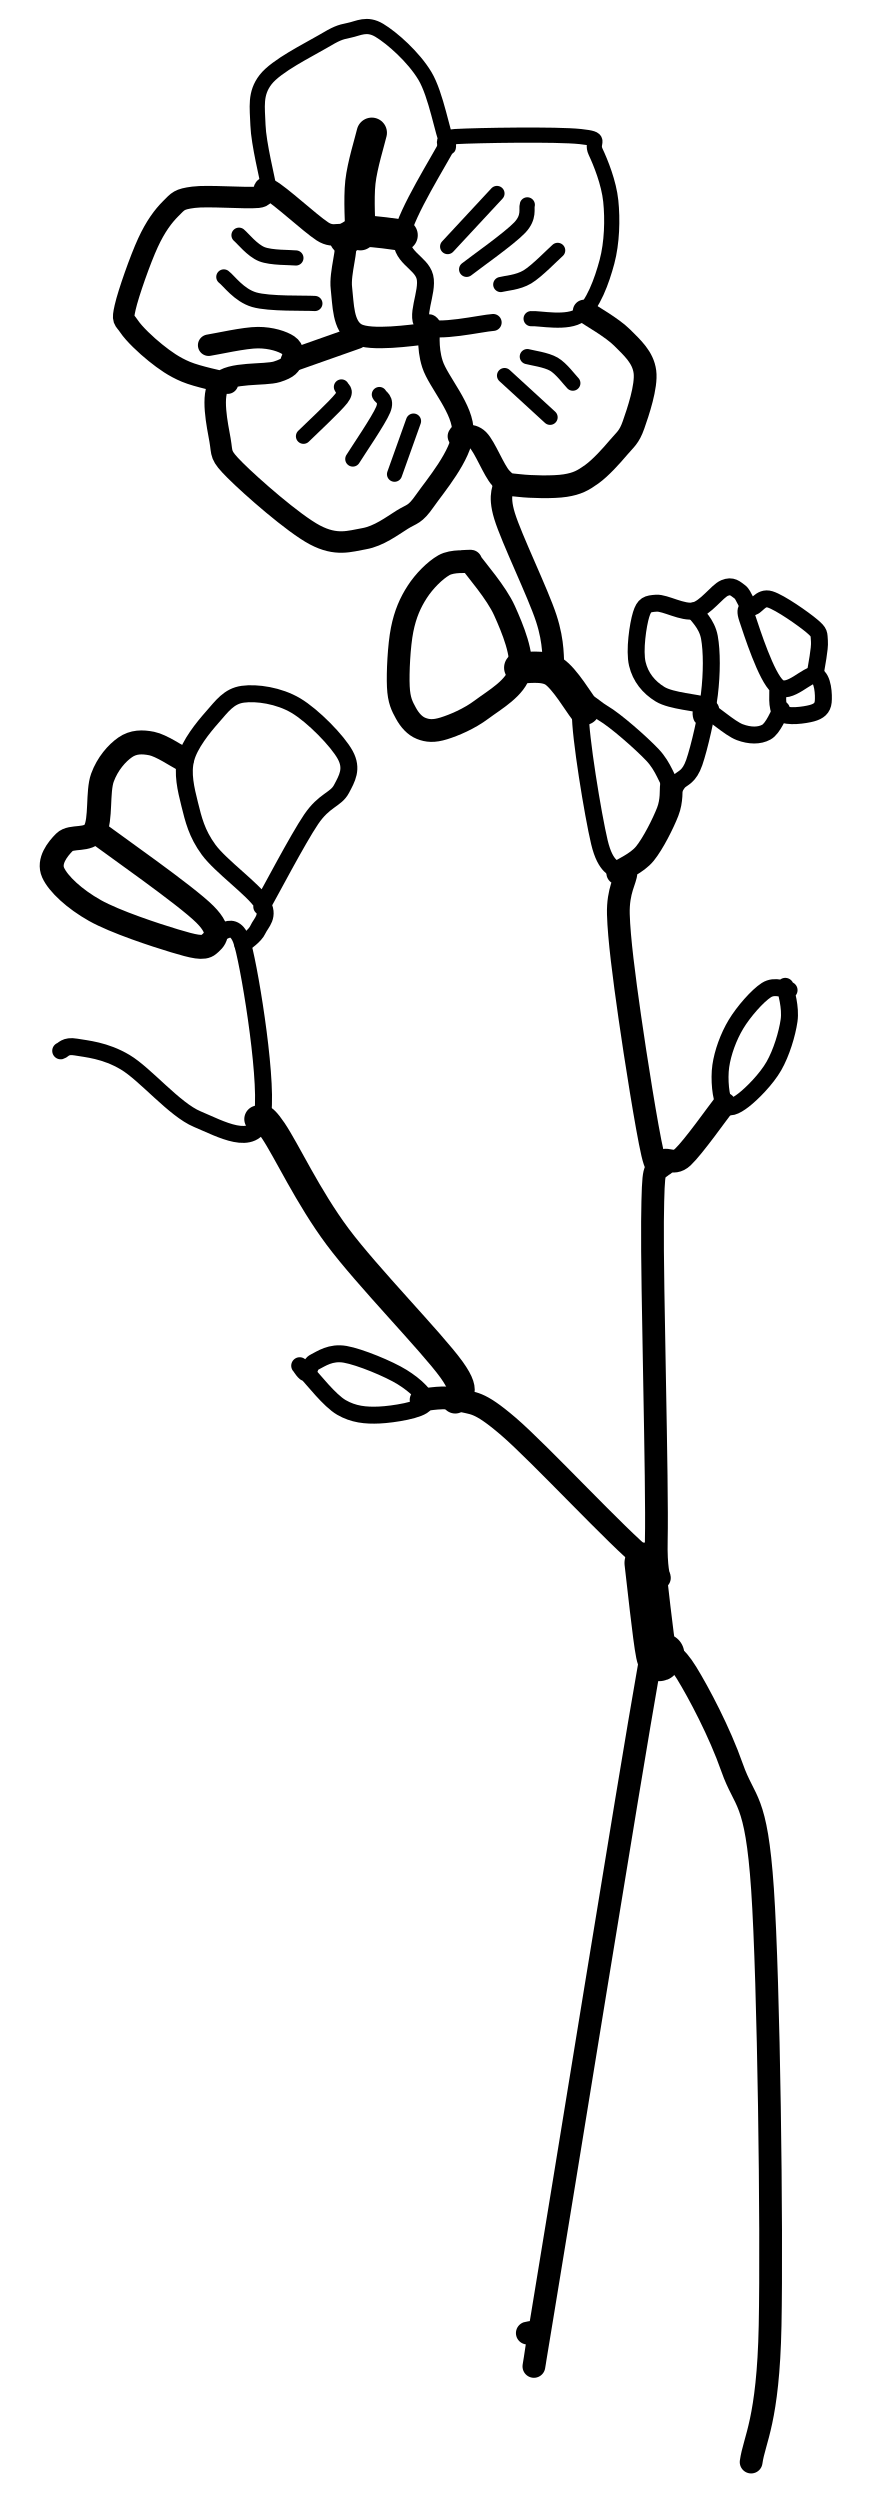
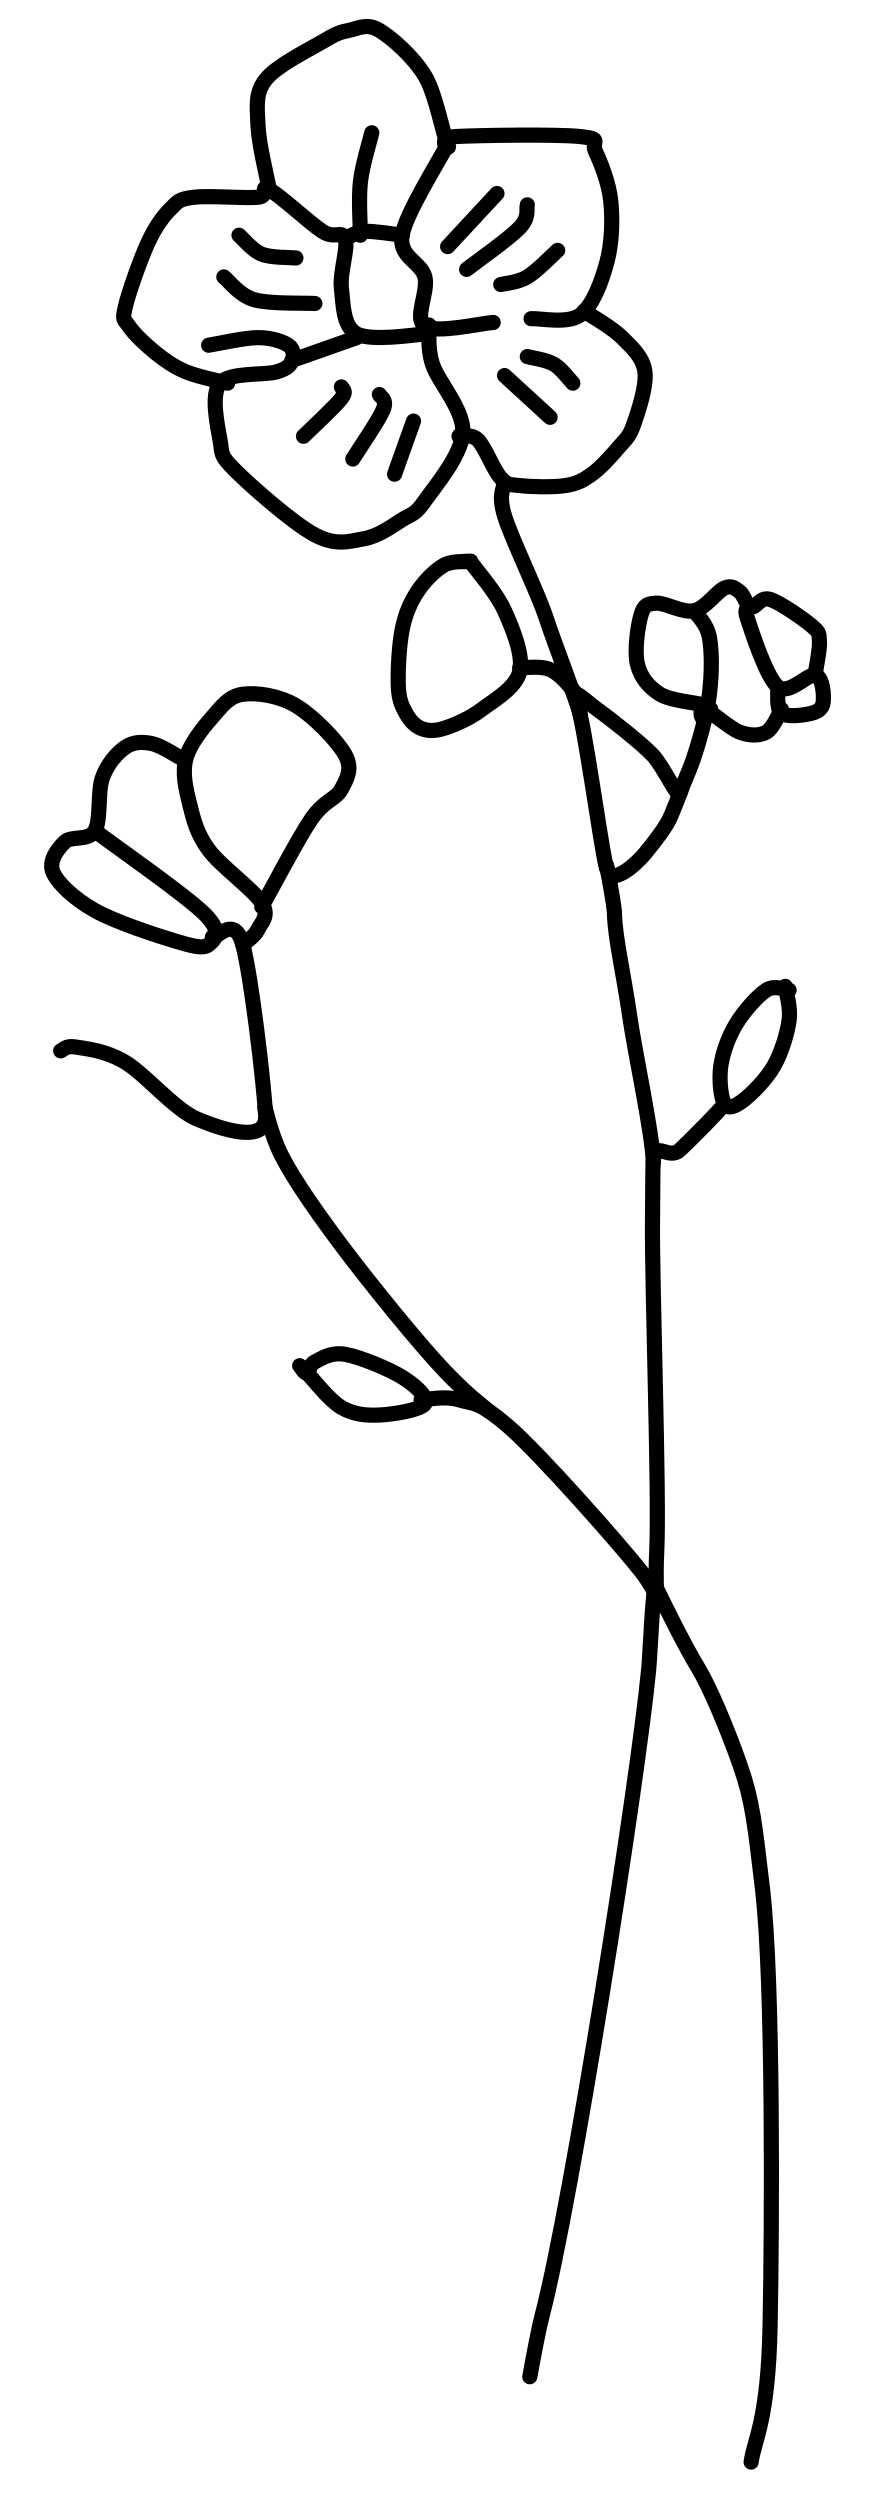
- <svg xmlns="http://www.w3.org/2000/svg" viewBox="0 0 232 659" width="232" height="659">
-   <path d="M98.00,35.00 C97.50,37.17 95.50,43.50 95.00,48.00 C94.50,52.50 95.00,59.67 95.00,62.00" fill="none" stroke="black" stroke-width="8.00" stroke-linecap="round" stroke-linejoin="round" />
-   <path d="M131.00,51.00 L118.00,65.00" fill="none" stroke="black" stroke-width="4.00" stroke-linecap="round" stroke-linejoin="round" />
-   <path d="M139.00,54.00 C138.67,55.00 139.67,57.17 137.00,60.00 C134.33,62.83 125.33,69.17 123.00,71.00" fill="none" stroke="black" stroke-width="4.00" stroke-linecap="round" stroke-linejoin="round" />
-   <path d="M63.00,62.00 C64.00,62.83 66.50,66.00 69.00,67.00 C71.50,68.00 76.50,67.83 78.00,68.00" fill="none" stroke="black" stroke-width="4.00" stroke-linecap="round" stroke-linejoin="round" />
-   <path d="M147.00,66.00 C145.67,67.17 141.50,71.50 139.00,73.00 C136.50,74.50 133.17,74.67 132.00,75.00" fill="none" stroke="black" stroke-width="4.00" stroke-linecap="round" stroke-linejoin="round" />
-   <path d="M59.00,73.00 C60.33,74.00 63.00,77.83 67.00,79.00 C71.00,80.17 80.33,79.83 83.00,80.00" fill="none" stroke="black" stroke-width="4.00" stroke-linecap="round" stroke-linejoin="round" />
-   <path d="M140.00,84.00 C142.17,83.83 149.67,85.50 153.00,83.00 C156.33,80.50 158.67,74.00 160.00,69.00 C161.33,64.00 161.50,57.83 161.00,53.00 C160.50,48.17 158.33,42.83 157.00,40.00 C155.67,37.17 159.17,36.67 153.00,36.00 C146.83,35.33 125.83,35.67 120.00,36.00 C114.17,36.33 119.33,40.67 118.00,38.00 C116.67,35.33 115.00,25.00 112.00,20.00 C109.00,15.00 103.33,10.00 100.00,8.00 C96.67,6.00 94.50,7.50 92.00,8.00 C89.50,8.50 88.67,8.83 85.00,11.00 C81.33,13.17 72.83,17.33 70.00,21.00 C67.17,24.67 67.83,28.17 68.00,33.00 C68.17,37.83 70.50,47.17 71.00,50.00" fill="none" stroke="black" stroke-width="4.00" stroke-linecap="round" stroke-linejoin="round" />
-   <path d="M130.00,85.00 C127.00,85.17 115.00,88.00 112.00,86.00 C109.00,84.00 113.00,77.00 112.00,73.00 C111.00,69.00 105.00,67.83 106.00,62.00 C107.00,56.17 116.00,42.00 118.00,38.00" fill="none" stroke="black" stroke-width="4.47" stroke-linecap="round" stroke-linejoin="round" />
-   <path d="M55.00,91.00 C57.17,90.67 64.50,89.00 68.00,89.00 C71.50,89.00 74.50,90.00 76.00,91.00 C77.50,92.00 77.50,93.83 77.00,95.00 C76.50,96.17 76.17,97.00 73.00,98.00 C69.83,99.00 60.50,98.00 58.00,101.00 C55.50,104.00 57.33,112.17 58.00,116.00 C58.67,119.83 57.83,119.83 62.00,124.00 C66.17,128.17 77.33,138.00 83.00,141.00 C88.67,144.00 92.17,142.67 96.00,142.00 C99.83,141.33 103.33,138.67 106.00,137.00 C108.67,135.33 109.33,135.83 112.00,132.00 C114.67,128.17 121.67,120.00 122.00,114.00 C122.33,108.00 115.50,100.67 114.00,96.00 C112.50,91.33 113.33,87.33 113.00,86.00 C112.67,84.67 115.17,87.67 112.00,88.00 C108.83,88.33 97.67,90.00 94.00,88.00 C90.33,86.00 90.50,80.17 90.00,76.00 C89.50,71.83 91.83,65.50 91.00,63.00 C90.17,60.50 88.33,63.17 85.00,61.00 C81.67,58.83 73.83,51.50 71.00,50.00 C68.17,48.50 71.33,51.67 68.00,52.00 C64.67,52.33 54.83,51.50 51.00,52.00 C47.17,52.50 47.00,53.00 45.00,55.00 C43.00,57.00 41.00,59.67 39.00,64.00 C37.00,68.33 33.83,77.33 33.00,81.00 C32.17,84.67 32.67,84.00 34.00,86.00 C35.33,88.00 38.50,91.00 41.00,93.00 C43.50,95.00 45.83,96.67 49.00,98.00 C52.17,99.33 58.17,100.50 60.00,101.00" fill="none" stroke="black" stroke-width="5.66" stroke-linecap="round" stroke-linejoin="round" />
-   <path d="M139.00,94.00 C140.17,94.33 144.00,94.83 146.00,96.00 C148.00,97.17 150.17,100.17 151.00,101.00" fill="none" stroke="black" stroke-width="4.00" stroke-linecap="round" stroke-linejoin="round" />
-   <path d="M133.00,99.00 L145.00,110.00" fill="none" stroke="black" stroke-width="4.00" stroke-linecap="round" stroke-linejoin="round" />
-   <path d="M90.00,102.00 C90.00,102.50 91.67,102.83 90.00,105.00 C88.33,107.17 81.67,113.33 80.00,115.00" fill="none" stroke="black" stroke-width="4.00" stroke-linecap="round" stroke-linejoin="round" />
-   <path d="M100.00,104.00 C100.17,104.67 102.17,105.17 101.00,108.00 C99.83,110.83 94.33,118.83 93.00,121.00" fill="none" stroke="black" stroke-width="4.00" stroke-linecap="round" stroke-linejoin="round" />
-   <path d="M109.00,111.00 L104.00,125.00" fill="none" stroke="black" stroke-width="4.00" stroke-linecap="round" stroke-linejoin="round" />
-   <path d="M16.00,277.00 C16.67,276.83 17.17,275.50 20.00,276.00 C22.83,276.50 27.67,276.83 33.00,280.00 C38.33,283.17 46.00,292.50 52.00,295.00 C58.00,297.50 67.00,302.67 69.00,295.00 C71.00,287.33 66.17,257.00 64.00,249.00 C61.83,241.00 57.33,247.33 56.00,247.00" fill="none" stroke="black" stroke-width="4.47" stroke-linecap="round" stroke-linejoin="round" />
-   <path d="M79.00,360.00 C79.33,360.33 80.33,362.17 81.00,362.00 C81.67,361.83 81.33,359.83 83.00,359.00 C84.67,358.17 87.17,356.33 91.00,357.00 C94.83,357.67 102.50,360.83 106.00,363.00 C109.50,365.17 113.00,368.33 112.00,370.00 C111.00,371.67 103.67,372.83 100.00,373.00 C96.33,373.17 93.17,372.83 90.00,371.00 C86.83,369.17 82.50,363.50 81.00,362.00" fill="none" stroke="black" stroke-width="4.47" stroke-linecap="round" stroke-linejoin="round" />
-   <path d="M139.00,615.00 C139.50,614.83 141.33,614.83 142.00,614.00 C142.67,613.17 138.17,639.00 143.00,610.00 C147.83,581.00 165.83,469.17 171.00,440.00 C176.17,410.83 172.33,434.83 174.00,435.00 C175.67,435.17 177.83,435.83 181.00,441.00 C184.17,446.17 189.67,456.50 193.00,466.00 C196.33,475.50 199.33,473.50 201.00,498.00 C202.67,522.50 203.50,587.83 203.00,613.00 C202.50,638.17 198.83,643.00 198.00,649.00" fill="none" stroke="black" stroke-width="6.00" stroke-linecap="round" stroke-linejoin="round" />
-   <path d="M91.00,63.00 C91.83,62.67 93.50,61.17 96.00,61.00 C98.50,60.83 104.33,61.83 106.00,62.00" fill="none" stroke="black" stroke-width="8.25" stroke-linecap="round" stroke-linejoin="round" />
-   <path d="M154.00,82.00 C155.67,83.17 161.33,86.33 164.00,89.00 C166.67,91.67 169.50,94.17 170.00,98.00 C170.50,101.83 168.17,108.67 167.00,112.00 C165.83,115.33 164.83,115.83 163.00,118.00 C161.17,120.17 158.33,123.33 156.00,125.00 C153.67,126.67 152.17,127.50 149.00,128.00 C145.83,128.50 139.83,128.33 137.00,128.00 C134.17,127.67 133.83,128.00 132.00,126.00 C130.17,124.00 127.83,117.83 126.00,116.00 C124.17,114.17 121.50,115.17 121.00,115.00 C120.50,114.83 122.67,115.00 123.00,115.00" fill="none" stroke="black" stroke-width="6.00" stroke-linecap="round" stroke-linejoin="round" />
-   <path d="M94.00,89.00 L77.00,95.00" fill="none" stroke="black" stroke-width="6.00" stroke-linecap="round" stroke-linejoin="round" />
-   <path d="M133.00,127.00 C133.00,128.50 131.17,130.00 133.00,136.00 C134.83,142.00 141.83,156.33 144.00,163.00 C146.17,169.67 145.67,173.83 146.00,176.00" fill="none" stroke="black" stroke-width="5.66" stroke-linecap="round" stroke-linejoin="round" />
-   <path d="M122.00,148.00 C122.33,148.00 124.83,147.83 124.00,148.00 C123.17,148.17 119.33,147.67 117.00,149.00 C114.67,150.33 111.83,153.17 110.00,156.00 C108.17,158.83 106.83,161.83 106.00,166.00 C105.17,170.17 104.83,177.33 105.00,181.00 C105.17,184.67 106.00,186.17 107.00,188.00 C108.00,189.83 109.33,191.33 111.00,192.00 C112.67,192.67 114.33,192.83 117.00,192.00 C119.67,191.17 123.67,189.50 127.00,187.00 C130.33,184.50 136.00,181.33 137.00,177.00 C138.00,172.67 135.17,165.83 133.00,161.00 C130.83,156.17 125.50,150.17 124.00,148.00" fill="none" stroke="black" stroke-width="6.00" stroke-linecap="round" stroke-linejoin="round" />
-   <path d="M215.00,177.00 C215.17,175.67 216.17,171.00 216.00,169.00 C215.83,167.00 216.17,166.83 214.00,165.00 C211.83,163.17 205.67,158.83 203.00,158.00 C200.33,157.17 199.33,160.33 198.00,160.00 C196.67,159.67 196.17,156.83 195.00,156.00 C193.83,155.17 193.00,154.17 191.00,155.00 C189.00,155.83 186.00,160.33 183.00,161.00 C180.00,161.67 175.33,158.83 173.00,159.00 C170.67,159.17 169.83,159.33 169.00,162.00 C168.17,164.67 167.17,171.50 168.00,175.00 C168.83,178.50 171.00,181.17 174.00,183.00 C177.00,184.83 183.83,185.17 186.00,186.00 C188.17,186.83 187.17,187.50 187.00,188.00 C186.83,188.50 185.17,189.17 185.00,189.00 C184.83,188.83 184.33,186.33 186.00,187.00 C187.67,187.67 192.33,192.00 195.00,193.00 C197.67,194.00 200.17,194.00 202.00,193.00 C203.83,192.00 205.33,188.00 206.00,187.00" fill="none" stroke="black" stroke-width="4.47" stroke-linecap="round" stroke-linejoin="round" />
-   <path d="M198.00,160.00 C197.83,160.50 195.83,159.50 197.00,163.00 C198.17,166.50 202.00,178.50 205.00,181.00 C208.00,183.50 213.00,177.33 215.00,178.00 C217.00,178.67 217.17,183.33 217.00,185.00 C216.83,186.67 215.83,187.50 214.00,188.00 C212.17,188.50 207.50,189.17 206.00,188.00 C204.50,186.83 205.17,182.17 205.00,181.00" fill="none" stroke="black" stroke-width="4.47" stroke-linecap="round" stroke-linejoin="round" />
-   <path d="M183.00,161.00 C183.67,162.17 186.33,164.33 187.00,168.00 C187.67,171.67 187.67,177.50 187.00,183.00 C186.33,188.50 184.33,197.17 183.00,201.00 C181.67,204.83 180.00,205.00 179.00,206.00 C178.00,207.00 178.17,208.17 177.00,207.00 C175.83,205.83 175.00,202.17 172.00,199.00 C169.00,195.83 162.17,189.83 159.00,188.00 C155.83,186.17 153.17,182.33 153.00,188.00 C152.83,193.67 156.33,215.00 158.00,222.00 C159.67,229.00 162.17,228.67 163.00,230.00" fill="none" stroke="black" stroke-width="4.47" stroke-linecap="round" stroke-linejoin="round" />
-   <path d="M137.00,176.00 C138.50,176.17 143.17,175.17 146.00,177.00 C148.83,178.83 152.67,185.33 154.00,187.00" fill="none" stroke="black" stroke-width="8.25" stroke-linecap="round" stroke-linejoin="round" />
-   <path d="M48.00,200.00 C46.67,199.33 42.50,196.50 40.00,196.00 C37.50,195.50 35.17,195.50 33.00,197.00 C30.83,198.50 28.33,201.33 27.00,205.00 C25.67,208.67 26.67,216.17 25.00,219.00 C23.33,221.83 18.83,220.17 17.00,222.00 C15.17,223.83 12.67,227.00 14.00,230.00 C15.33,233.00 19.67,237.00 25.00,240.00 C30.33,243.00 41.00,246.50 46.00,248.00 C51.00,249.50 53.67,250.17 55.00,249.00 C56.33,247.83 59.00,246.00 54.00,241.00 C49.00,236.00 29.83,222.67 25.00,219.00" fill="none" stroke="black" stroke-width="6.32" stroke-linecap="round" stroke-linejoin="round" />
-   <path d="M69.00,239.00 C71.17,235.17 78.50,221.17 82.00,216.00 C85.50,210.83 88.50,210.83 90.00,208.00 C91.50,205.17 93.00,202.67 91.00,199.00 C89.00,195.33 82.50,188.67 78.00,186.00 C73.50,183.33 67.67,182.50 64.00,183.00 C60.33,183.50 58.50,186.17 56.00,189.00 C53.50,191.83 50.00,196.17 49.00,200.00 C48.00,203.83 49.00,208.00 50.00,212.00 C51.00,216.00 51.83,219.67 55.00,224.00 C58.17,228.33 66.83,234.50 69.00,238.00 C71.17,241.50 68.83,243.17 68.00,245.00 C67.17,246.83 64.67,248.33 64.00,249.00" fill="none" stroke="black" stroke-width="4.47" stroke-linecap="round" stroke-linejoin="round" />
-   <path d="M177.00,207.00 C176.83,208.17 177.17,211.00 176.00,214.00 C174.83,217.00 172.17,222.33 170.00,225.00 C167.83,227.67 163.83,229.17 163.00,230.00 C162.17,230.83 165.00,228.17 165.00,230.00 C165.00,231.83 162.83,234.67 163.00,241.00 C163.17,247.33 164.50,257.50 166.00,268.00 C167.50,278.50 170.50,297.50 172.00,304.00 C173.50,310.50 174.50,306.50 175.00,307.00" fill="none" stroke="black" stroke-width="6.00" stroke-linecap="round" stroke-linejoin="round" />
-   <path d="M208.00,261.00 C207.00,261.00 204.33,259.50 202.00,261.00 C199.67,262.50 196.00,266.67 194.00,270.00 C192.00,273.33 190.50,277.50 190.00,281.00 C189.50,284.50 190.00,289.50 191.00,291.00 C192.00,292.50 193.83,291.67 196.00,290.00 C198.17,288.33 202.00,284.50 204.00,281.00 C206.00,277.50 207.50,272.50 208.00,269.00 C208.50,265.50 207.17,261.50 207.00,260.00" fill="none" stroke="black" stroke-width="4.47" stroke-linecap="round" stroke-linejoin="round" />
-   <path d="M191.00,291.00 C189.17,293.33 182.83,302.33 180.00,305.00 C177.17,307.67 175.33,304.17 174.00,307.00 C172.67,309.83 172.17,305.50 172.00,322.00 C171.83,338.50 173.33,391.17 173.00,406.00 C172.67,420.83 176.50,416.00 170.00,411.00 C163.50,406.00 142.17,383.00 134.00,376.00 C125.83,369.00 124.83,370.17 121.00,369.00 C117.17,367.83 112.67,369.00 111.00,369.00" fill="none" stroke="black" stroke-width="6.00" stroke-linecap="round" stroke-linejoin="round" />
-   <path d="M68.00,295.00 C68.67,295.50 68.50,292.83 72.00,298.00 C75.50,303.17 81.17,315.50 89.00,326.00 C96.83,336.50 113.83,353.83 119.00,361.00 C124.17,368.17 119.83,367.67 120.00,369.00" fill="none" stroke="black" stroke-width="7.21" stroke-linecap="round" stroke-linejoin="round" />
-   <path d="M170.00,412.00 C170.50,416.00 172.17,432.00 173.00,436.00 C173.83,440.00 174.67,436.00 175.00,436.00" fill="none" stroke="black" stroke-width="10.77" stroke-linecap="round" stroke-linejoin="round" />
+ <svg xmlns="http://www.w3.org/2000/svg" viewBox="0 0 232 659" width="232" height="659" version="1.1" id="svg33">
+   <defs id="defs33" />
+   <path d="M98.00,35.00 C97.50,37.17 95.50,43.50 95.00,48.00 C94.50,52.50 95.00,59.67 95.00,62.00" fill="none" stroke="black" stroke-width="8.00" stroke-linecap="round" stroke-linejoin="round" id="path1" style="stroke-width:4;stroke-dasharray:none" />
+   <path d="M131.00,51.00 L118.00,65.00" fill="none" stroke="black" stroke-width="4.00" stroke-linecap="round" stroke-linejoin="round" id="path2" style="stroke-width:4;stroke-dasharray:none" />
+   <path d="M139.00,54.00 C138.67,55.00 139.67,57.17 137.00,60.00 C134.33,62.83 125.33,69.17 123.00,71.00" fill="none" stroke="black" stroke-width="4.00" stroke-linecap="round" stroke-linejoin="round" id="path3" style="stroke-width:4;stroke-dasharray:none" />
+   <path d="M63.00,62.00 C64.00,62.83 66.50,66.00 69.00,67.00 C71.50,68.00 76.50,67.83 78.00,68.00" fill="none" stroke="black" stroke-width="4.00" stroke-linecap="round" stroke-linejoin="round" id="path4" style="stroke-width:4;stroke-dasharray:none" />
+   <path d="M147.00,66.00 C145.67,67.17 141.50,71.50 139.00,73.00 C136.50,74.50 133.17,74.67 132.00,75.00" fill="none" stroke="black" stroke-width="4.00" stroke-linecap="round" stroke-linejoin="round" id="path5" style="stroke-width:4;stroke-dasharray:none" />
+   <path d="M59.00,73.00 C60.33,74.00 63.00,77.83 67.00,79.00 C71.00,80.17 80.33,79.83 83.00,80.00" fill="none" stroke="black" stroke-width="4.00" stroke-linecap="round" stroke-linejoin="round" id="path6" style="stroke-width:4;stroke-dasharray:none" />
+   <path d="M140.00,84.00 C142.17,83.83 149.67,85.50 153.00,83.00 C156.33,80.50 158.67,74.00 160.00,69.00 C161.33,64.00 161.50,57.83 161.00,53.00 C160.50,48.17 158.33,42.83 157.00,40.00 C155.67,37.17 159.17,36.67 153.00,36.00 C146.83,35.33 125.83,35.67 120.00,36.00 C114.17,36.33 119.33,40.67 118.00,38.00 C116.67,35.33 115.00,25.00 112.00,20.00 C109.00,15.00 103.33,10.00 100.00,8.00 C96.67,6.00 94.50,7.50 92.00,8.00 C89.50,8.50 88.67,8.83 85.00,11.00 C81.33,13.17 72.83,17.33 70.00,21.00 C67.17,24.67 67.83,28.17 68.00,33.00 C68.17,37.83 70.50,47.17 71.00,50.00" fill="none" stroke="black" stroke-width="4.00" stroke-linecap="round" stroke-linejoin="round" id="path7" style="stroke-width:4;stroke-dasharray:none" />
+   <path d="M130.00,85.00 C127.00,85.17 115.00,88.00 112.00,86.00 C109.00,84.00 113.00,77.00 112.00,73.00 C111.00,69.00 105.00,67.83 106.00,62.00 C107.00,56.17 116.00,42.00 118.00,38.00" fill="none" stroke="black" stroke-width="4.47" stroke-linecap="round" stroke-linejoin="round" id="path8" style="stroke-width:4;stroke-dasharray:none" />
+   <path d="M55.00,91.00 C57.17,90.67 64.50,89.00 68.00,89.00 C71.50,89.00 74.50,90.00 76.00,91.00 C77.50,92.00 77.50,93.83 77.00,95.00 C76.50,96.17 76.17,97.00 73.00,98.00 C69.83,99.00 60.50,98.00 58.00,101.00 C55.50,104.00 57.33,112.17 58.00,116.00 C58.67,119.83 57.83,119.83 62.00,124.00 C66.17,128.17 77.33,138.00 83.00,141.00 C88.67,144.00 92.17,142.67 96.00,142.00 C99.83,141.33 103.33,138.67 106.00,137.00 C108.67,135.33 109.33,135.83 112.00,132.00 C114.67,128.17 121.67,120.00 122.00,114.00 C122.33,108.00 115.50,100.67 114.00,96.00 C112.50,91.33 113.33,87.33 113.00,86.00 C112.67,84.67 115.17,87.67 112.00,88.00 C108.83,88.33 97.67,90.00 94.00,88.00 C90.33,86.00 90.50,80.17 90.00,76.00 C89.50,71.83 91.83,65.50 91.00,63.00 C90.17,60.50 88.33,63.17 85.00,61.00 C81.67,58.83 73.83,51.50 71.00,50.00 C68.17,48.50 71.33,51.67 68.00,52.00 C64.67,52.33 54.83,51.50 51.00,52.00 C47.17,52.50 47.00,53.00 45.00,55.00 C43.00,57.00 41.00,59.67 39.00,64.00 C37.00,68.33 33.83,77.33 33.00,81.00 C32.17,84.67 32.67,84.00 34.00,86.00 C35.33,88.00 38.50,91.00 41.00,93.00 C43.50,95.00 45.83,96.67 49.00,98.00 C52.17,99.33 58.17,100.50 60.00,101.00" fill="none" stroke="black" stroke-width="5.66" stroke-linecap="round" stroke-linejoin="round" id="path9" style="stroke-width:4;stroke-dasharray:none" />
+   <path d="M139.00,94.00 C140.17,94.33 144.00,94.83 146.00,96.00 C148.00,97.17 150.17,100.17 151.00,101.00" fill="none" stroke="black" stroke-width="4.00" stroke-linecap="round" stroke-linejoin="round" id="path10" style="stroke-width:4;stroke-dasharray:none" />
+   <path d="M133.00,99.00 L145.00,110.00" fill="none" stroke="black" stroke-width="4.00" stroke-linecap="round" stroke-linejoin="round" id="path11" style="stroke-width:4;stroke-dasharray:none" />
+   <path d="M90.00,102.00 C90.00,102.50 91.67,102.83 90.00,105.00 C88.33,107.17 81.67,113.33 80.00,115.00" fill="none" stroke="black" stroke-width="4.00" stroke-linecap="round" stroke-linejoin="round" id="path12" style="stroke-width:4;stroke-dasharray:none" />
+   <path d="M100.00,104.00 C100.17,104.67 102.17,105.17 101.00,108.00 C99.83,110.83 94.33,118.83 93.00,121.00" fill="none" stroke="black" stroke-width="4.00" stroke-linecap="round" stroke-linejoin="round" id="path13" style="stroke-width:4;stroke-dasharray:none" />
+   <path d="M109.00,111.00 L104.00,125.00" fill="none" stroke="black" stroke-width="4.00" stroke-linecap="round" stroke-linejoin="round" id="path14" style="stroke-width:4;stroke-dasharray:none" />
+   <path d="m 16,277 c 0.67,-0.17 1.17,-1.5 4,-1 2.83,0.5 7.67,0.83 13,4 5.33,3.17 13,12.5 19,15 6,2.5 18.49,6.892 18.021,-1.021 C 69.469,284.676 66.17,257 64,249 c -2.17,-8 -6.67,-1.67 -8,-2" fill="none" stroke="#000000" stroke-width="4.47" stroke-linecap="round" stroke-linejoin="round" id="path15" style="stroke-width:4;stroke-dasharray:none" />
+   <path d="M79.00,360.00 C79.33,360.33 80.33,362.17 81.00,362.00 C81.67,361.83 81.33,359.83 83.00,359.00 C84.67,358.17 87.17,356.33 91.00,357.00 C94.83,357.67 102.50,360.83 106.00,363.00 C109.50,365.17 113.00,368.33 112.00,370.00 C111.00,371.67 103.67,372.83 100.00,373.00 C96.33,373.17 93.17,372.83 90.00,371.00 C86.83,369.17 82.50,363.50 81.00,362.00" fill="none" stroke="black" stroke-width="4.47" stroke-linecap="round" stroke-linejoin="round" id="path16" style="stroke-width:4;stroke-dasharray:none" />
+   <path d="M 139.652,626.504 C 140.939,619.509 142.049,613.616 143,610 c 7.479,-28.432 25.195,-140.508 28,-170 0.389,-4.087 1.162,-23.178 1.891,-21.665 0.986,2.047 3.609,7.405 5.505,11.081 1.871,3.628 3.888,7.383 5.463,9.951 3.17,5.17 7.853,16.317 11.183,25.817 3.33,9.5 3.88,15.258 5.958,32.817 2.886,24.387 2.5,89.83 2,115 -0.5,25.17 -4.17,30 -5,36" fill="none" stroke="#000000" stroke-width="6.00" stroke-linecap="round" stroke-linejoin="round" id="path17" style="stroke-width:4;stroke-dasharray:none" />
+   <path d="M91.00,63.00 C91.83,62.67 93.50,61.17 96.00,61.00 C98.50,60.83 104.33,61.83 106.00,62.00" fill="none" stroke="black" stroke-width="8.25" stroke-linecap="round" stroke-linejoin="round" id="path18" style="stroke-width:4;stroke-dasharray:none" />
+   <path d="M154.00,82.00 C155.67,83.17 161.33,86.33 164.00,89.00 C166.67,91.67 169.50,94.17 170.00,98.00 C170.50,101.83 168.17,108.67 167.00,112.00 C165.83,115.33 164.83,115.83 163.00,118.00 C161.17,120.17 158.33,123.33 156.00,125.00 C153.67,126.67 152.17,127.50 149.00,128.00 C145.83,128.50 139.83,128.33 137.00,128.00 C134.17,127.67 133.83,128.00 132.00,126.00 C130.17,124.00 127.83,117.83 126.00,116.00 C124.17,114.17 121.50,115.17 121.00,115.00 C120.50,114.83 122.67,115.00 123.00,115.00" fill="none" stroke="black" stroke-width="6.00" stroke-linecap="round" stroke-linejoin="round" id="path19" style="stroke-width:4;stroke-dasharray:none" />
+   <path d="M94.00,89.00 L77.00,95.00" fill="none" stroke="black" stroke-width="6.00" stroke-linecap="round" stroke-linejoin="round" id="path20" style="stroke-width:4;stroke-dasharray:none" />
+   <path d="m 133,127 c 0,1.5 -1.83,3 0,9 1.83,6 8.83,20.33 11,27 2.17,6.67 8.611,23.181 8.941,25.351" fill="none" stroke="#000000" stroke-width="5.66" stroke-linecap="round" stroke-linejoin="round" id="path21" style="stroke-width:4;stroke-dasharray:none" />
+   <path d="M122.00,148.00 C122.33,148.00 124.83,147.83 124.00,148.00 C123.17,148.17 119.33,147.67 117.00,149.00 C114.67,150.33 111.83,153.17 110.00,156.00 C108.17,158.83 106.83,161.83 106.00,166.00 C105.17,170.17 104.83,177.33 105.00,181.00 C105.17,184.67 106.00,186.17 107.00,188.00 C108.00,189.83 109.33,191.33 111.00,192.00 C112.67,192.67 114.33,192.83 117.00,192.00 C119.67,191.17 123.67,189.50 127.00,187.00 C130.33,184.50 136.00,181.33 137.00,177.00 C138.00,172.67 135.17,165.83 133.00,161.00 C130.83,156.17 125.50,150.17 124.00,148.00" fill="none" stroke="black" stroke-width="6.00" stroke-linecap="round" stroke-linejoin="round" id="path22" style="stroke-width:4;stroke-dasharray:none" />
+   <path d="M215.00,177.00 C215.17,175.67 216.17,171.00 216.00,169.00 C215.83,167.00 216.17,166.83 214.00,165.00 C211.83,163.17 205.67,158.83 203.00,158.00 C200.33,157.17 199.33,160.33 198.00,160.00 C196.67,159.67 196.17,156.83 195.00,156.00 C193.83,155.17 193.00,154.17 191.00,155.00 C189.00,155.83 186.00,160.33 183.00,161.00 C180.00,161.67 175.33,158.83 173.00,159.00 C170.67,159.17 169.83,159.33 169.00,162.00 C168.17,164.67 167.17,171.50 168.00,175.00 C168.83,178.50 171.00,181.17 174.00,183.00 C177.00,184.83 183.83,185.17 186.00,186.00 C188.17,186.83 187.17,187.50 187.00,188.00 C186.83,188.50 185.17,189.17 185.00,189.00 C184.83,188.83 184.33,186.33 186.00,187.00 C187.67,187.67 192.33,192.00 195.00,193.00 C197.67,194.00 200.17,194.00 202.00,193.00 C203.83,192.00 205.33,188.00 206.00,187.00" fill="none" stroke="black" stroke-width="4.47" stroke-linecap="round" stroke-linejoin="round" id="path23" style="stroke-width:4;stroke-dasharray:none" />
+   <path d="M198.00,160.00 C197.83,160.50 195.83,159.50 197.00,163.00 C198.17,166.50 202.00,178.50 205.00,181.00 C208.00,183.50 213.00,177.33 215.00,178.00 C217.00,178.67 217.17,183.33 217.00,185.00 C216.83,186.67 215.83,187.50 214.00,188.00 C212.17,188.50 207.50,189.17 206.00,188.00 C204.50,186.83 205.17,182.17 205.00,181.00" fill="none" stroke="black" stroke-width="4.47" stroke-linecap="round" stroke-linejoin="round" id="path24" style="stroke-width:4;stroke-dasharray:none" />
+   <path d="m 183,161 c 0.67,1.17 3.33,3.33 4,7 0.67,3.67 0.67,9.5 0,15 -0.67,5.5 -2.976,13.455 -4.306,17.285 -1.232,3.548 -2.416,5.706 -3.448,8.858 C 178.731,210.716 175,202.17 172,199 c -3,-3.17 -11.335,-9.698 -15.246,-12.531 -2.748,-1.991 -6.442,-5.976 -4.673,-1.225 1.98,5.316 6.086,36.493 7.756,43.493" fill="none" stroke="#000000" stroke-width="4.47" stroke-linecap="round" stroke-linejoin="round" id="path25" style="stroke-width:4;stroke-dasharray:none" />
+   <path d="m 137,176 c 1.5,0.17 6.17,-0.83 9,1 2.83,1.83 5.139,5.064 6.469,6.734" fill="none" stroke="#000000" stroke-width="8.25" stroke-linecap="round" stroke-linejoin="round" id="path26" style="stroke-width:4;stroke-dasharray:none" />
+   <path d="M48.00,200.00 C46.67,199.33 42.50,196.50 40.00,196.00 C37.50,195.50 35.17,195.50 33.00,197.00 C30.83,198.50 28.33,201.33 27.00,205.00 C25.67,208.67 26.67,216.17 25.00,219.00 C23.33,221.83 18.83,220.17 17.00,222.00 C15.17,223.83 12.67,227.00 14.00,230.00 C15.33,233.00 19.67,237.00 25.00,240.00 C30.33,243.00 41.00,246.50 46.00,248.00 C51.00,249.50 53.67,250.17 55.00,249.00 C56.33,247.83 59.00,246.00 54.00,241.00 C49.00,236.00 29.83,222.67 25.00,219.00" fill="none" stroke="black" stroke-width="6.32" stroke-linecap="round" stroke-linejoin="round" id="path27" style="stroke-width:4;stroke-dasharray:none" />
+   <path d="M69.00,239.00 C71.17,235.17 78.50,221.17 82.00,216.00 C85.50,210.83 88.50,210.83 90.00,208.00 C91.50,205.17 93.00,202.67 91.00,199.00 C89.00,195.33 82.50,188.67 78.00,186.00 C73.50,183.33 67.67,182.50 64.00,183.00 C60.33,183.50 58.50,186.17 56.00,189.00 C53.50,191.83 50.00,196.17 49.00,200.00 C48.00,203.83 49.00,208.00 50.00,212.00 C51.00,216.00 51.83,219.67 55.00,224.00 C58.17,228.33 66.83,234.50 69.00,238.00 C71.17,241.50 68.83,243.17 68.00,245.00 C67.17,246.83 64.67,248.33 64.00,249.00" fill="none" stroke="black" stroke-width="4.47" stroke-linecap="round" stroke-linejoin="round" id="path28" style="stroke-width:4;stroke-dasharray:none" />
+   <path d="m 179.144,208.939 c -0.17,1.17 -1.055,2.979 -2.225,5.979 -1.17,3 -4.749,7.411 -6.919,10.081 -2.17,2.67 -8.856,8.729 -9.858,4.183 -1.046,-4.743 1.86,8.991 1.837,11.817 0.17,6.33 2.419,15.785 3.919,26.285 1.5,10.5 6.235,32.154 6.306,39.266" fill="none" stroke="#000000" stroke-width="6.00" stroke-linecap="round" stroke-linejoin="round" id="path29" style="stroke-width:4;stroke-dasharray:none" />
+   <path d="M208.00,261.00 C207.00,261.00 204.33,259.50 202.00,261.00 C199.67,262.50 196.00,266.67 194.00,270.00 C192.00,273.33 190.50,277.50 190.00,281.00 C189.50,284.50 190.00,289.50 191.00,291.00 C192.00,292.50 193.83,291.67 196.00,290.00 C198.17,288.33 202.00,284.50 204.00,281.00 C206.00,277.50 207.50,272.50 208.00,269.00 C208.50,265.50 207.17,261.50 207.00,260.00" fill="none" stroke="black" stroke-width="4.47" stroke-linecap="round" stroke-linejoin="round" id="path30" style="stroke-width:4;stroke-dasharray:none" />
+   <path d="m 191,291 c -1.83,2.33 -8.987,9.493 -11.817,12.163 -2.83,2.67 -6.507,-2.565 -6.919,2.408 C 172.007,308.687 172.17,305.5 172,322 c -0.17,16.5 1.837,72.029 1.12,86.845 -0.738,15.238 1.715,12.893 -4.07,5.443 C 164.019,407.811 142.17,383 134,376 c -8.17,-7 -9.17,-5.83 -13,-7 -3.83,-1.17 -8.33,0 -10,0" fill="none" stroke="#000000" stroke-width="6.00" stroke-linecap="round" stroke-linejoin="round" id="path31" style="stroke-width:4;stroke-dasharray:none" />
+   <path d="m 69.949,292.623 c -0.485,-2.965 0.717,3.816 3.206,9.707 2.43,5.751 8.593,14.902 16.423,25.402 7.83,10.5 21.438,27.201 27.835,33.845 6.116,6.352 9.224,8.531 11.466,10.418" fill="none" stroke="#000000" stroke-width="7.21" stroke-linecap="round" stroke-linejoin="round" id="path32" style="stroke-width:4;stroke-dasharray:none" />
</svg>
